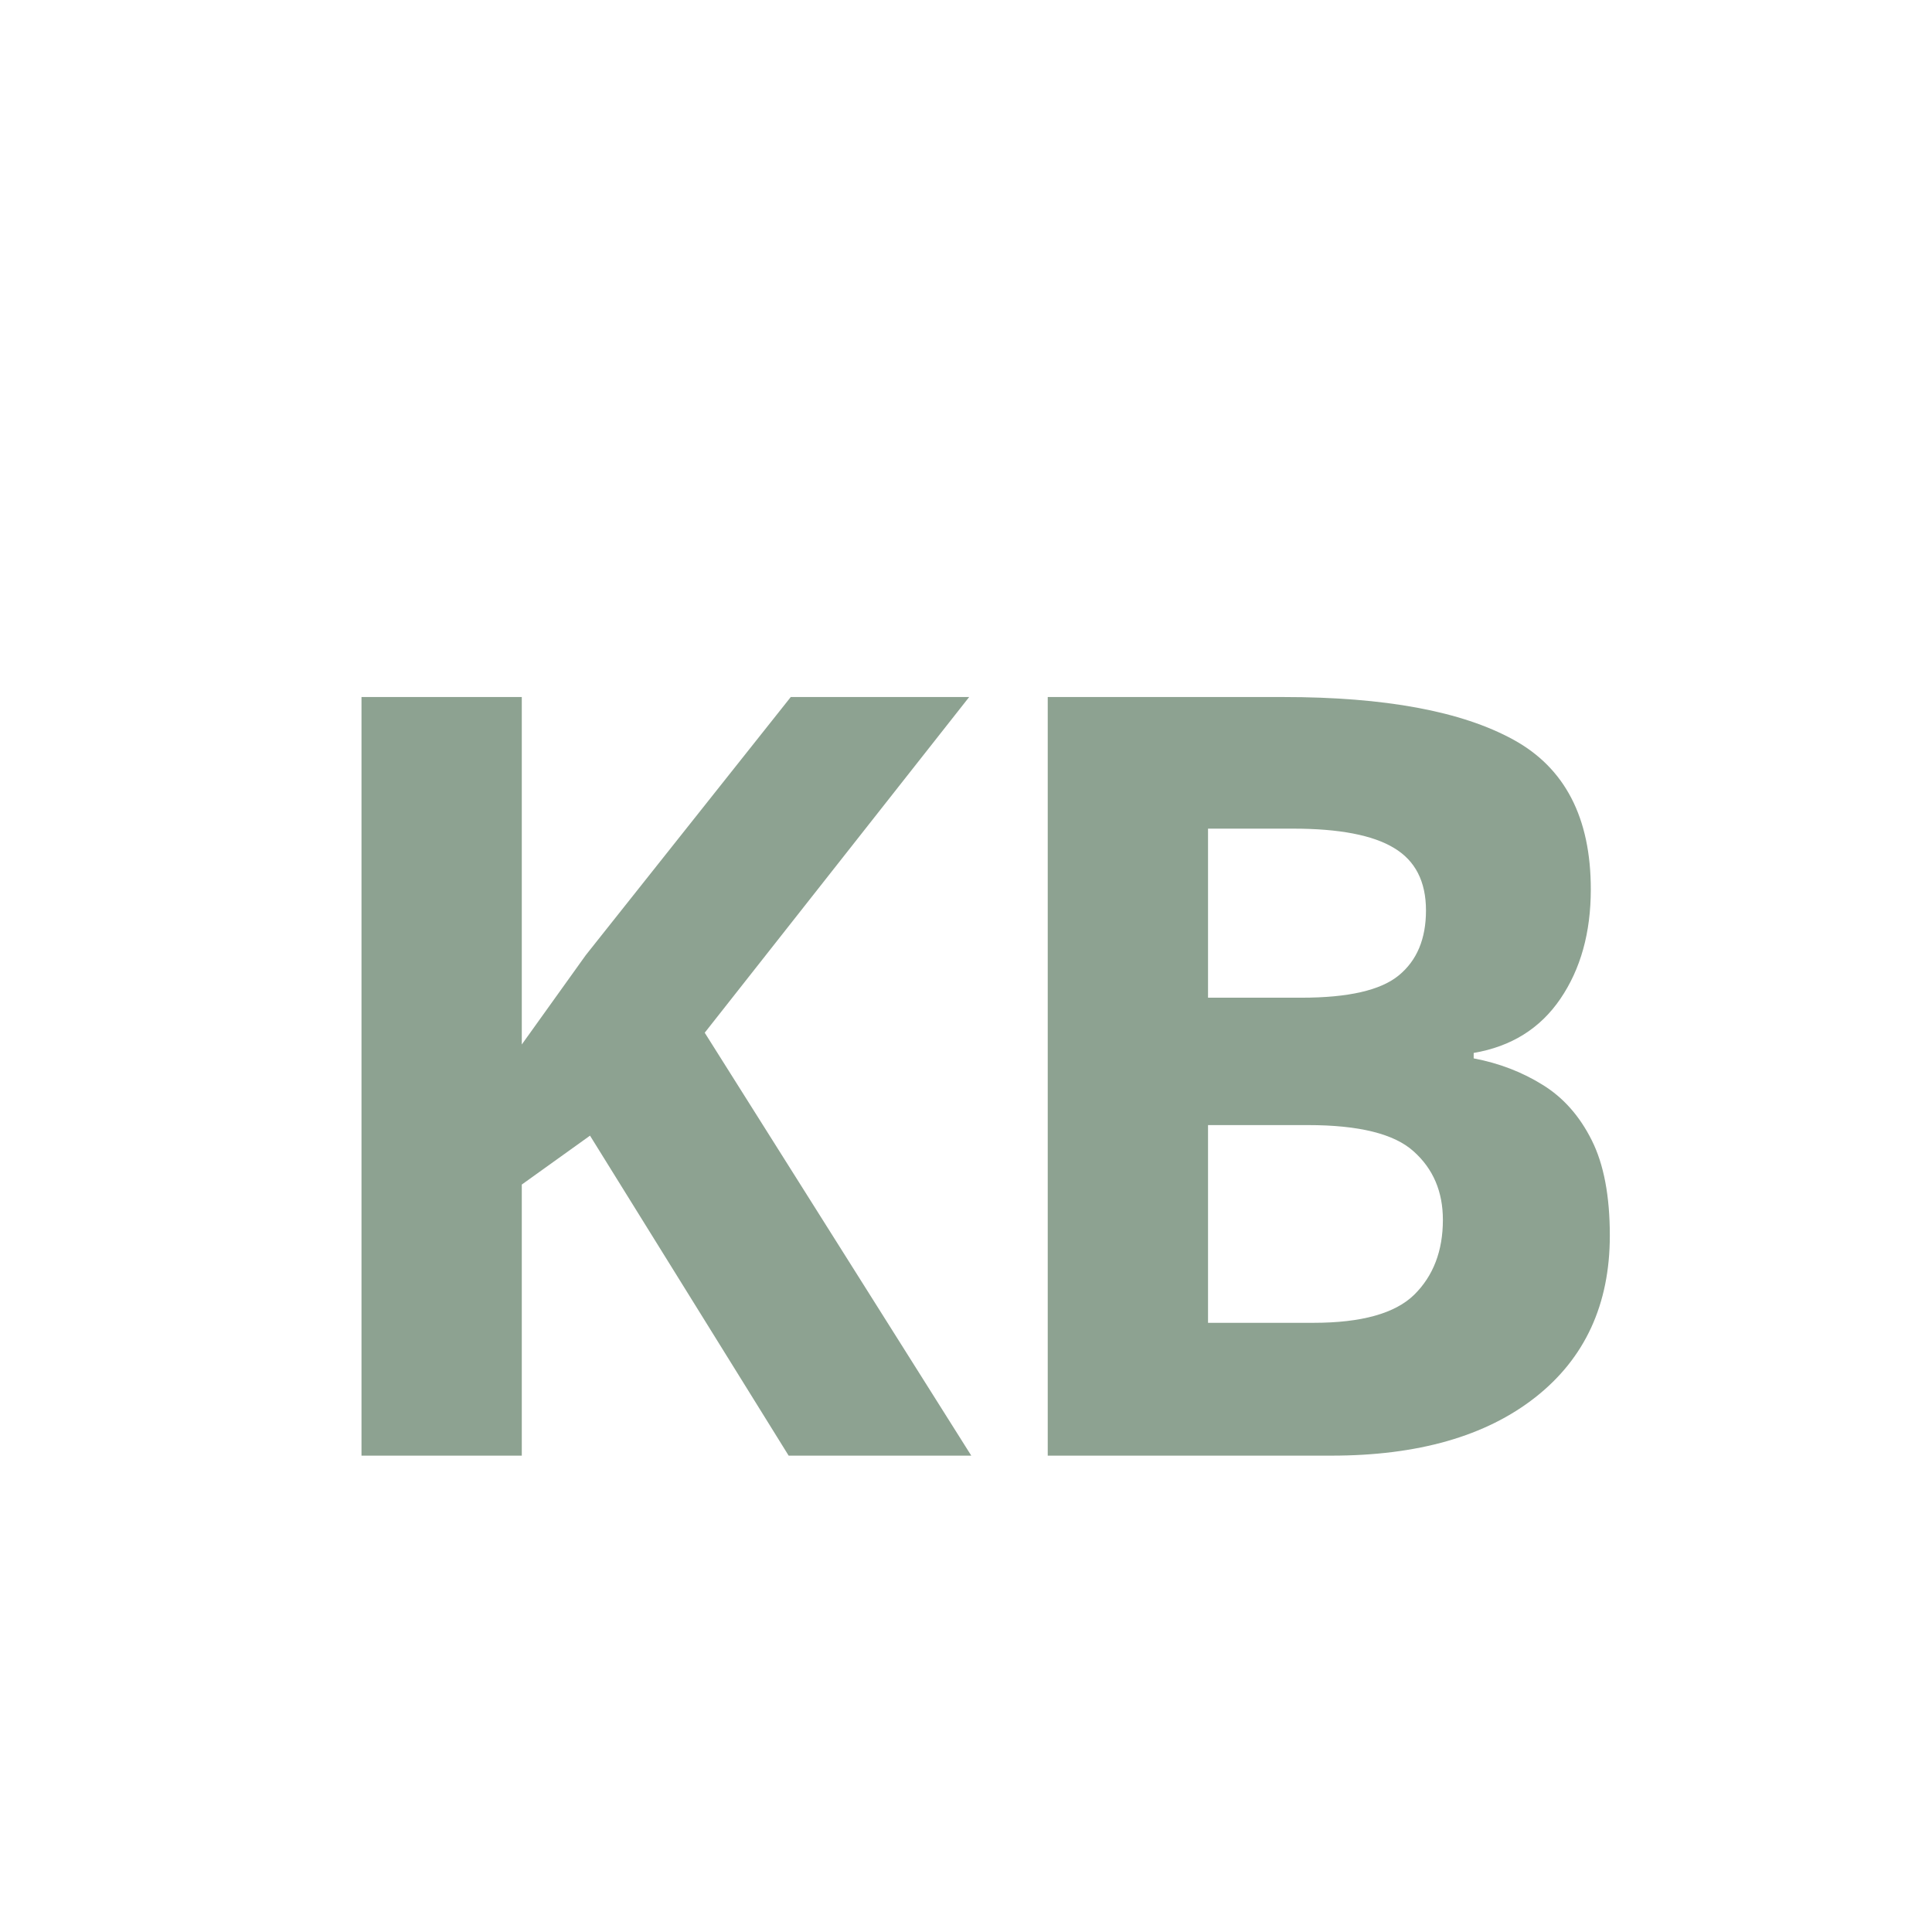
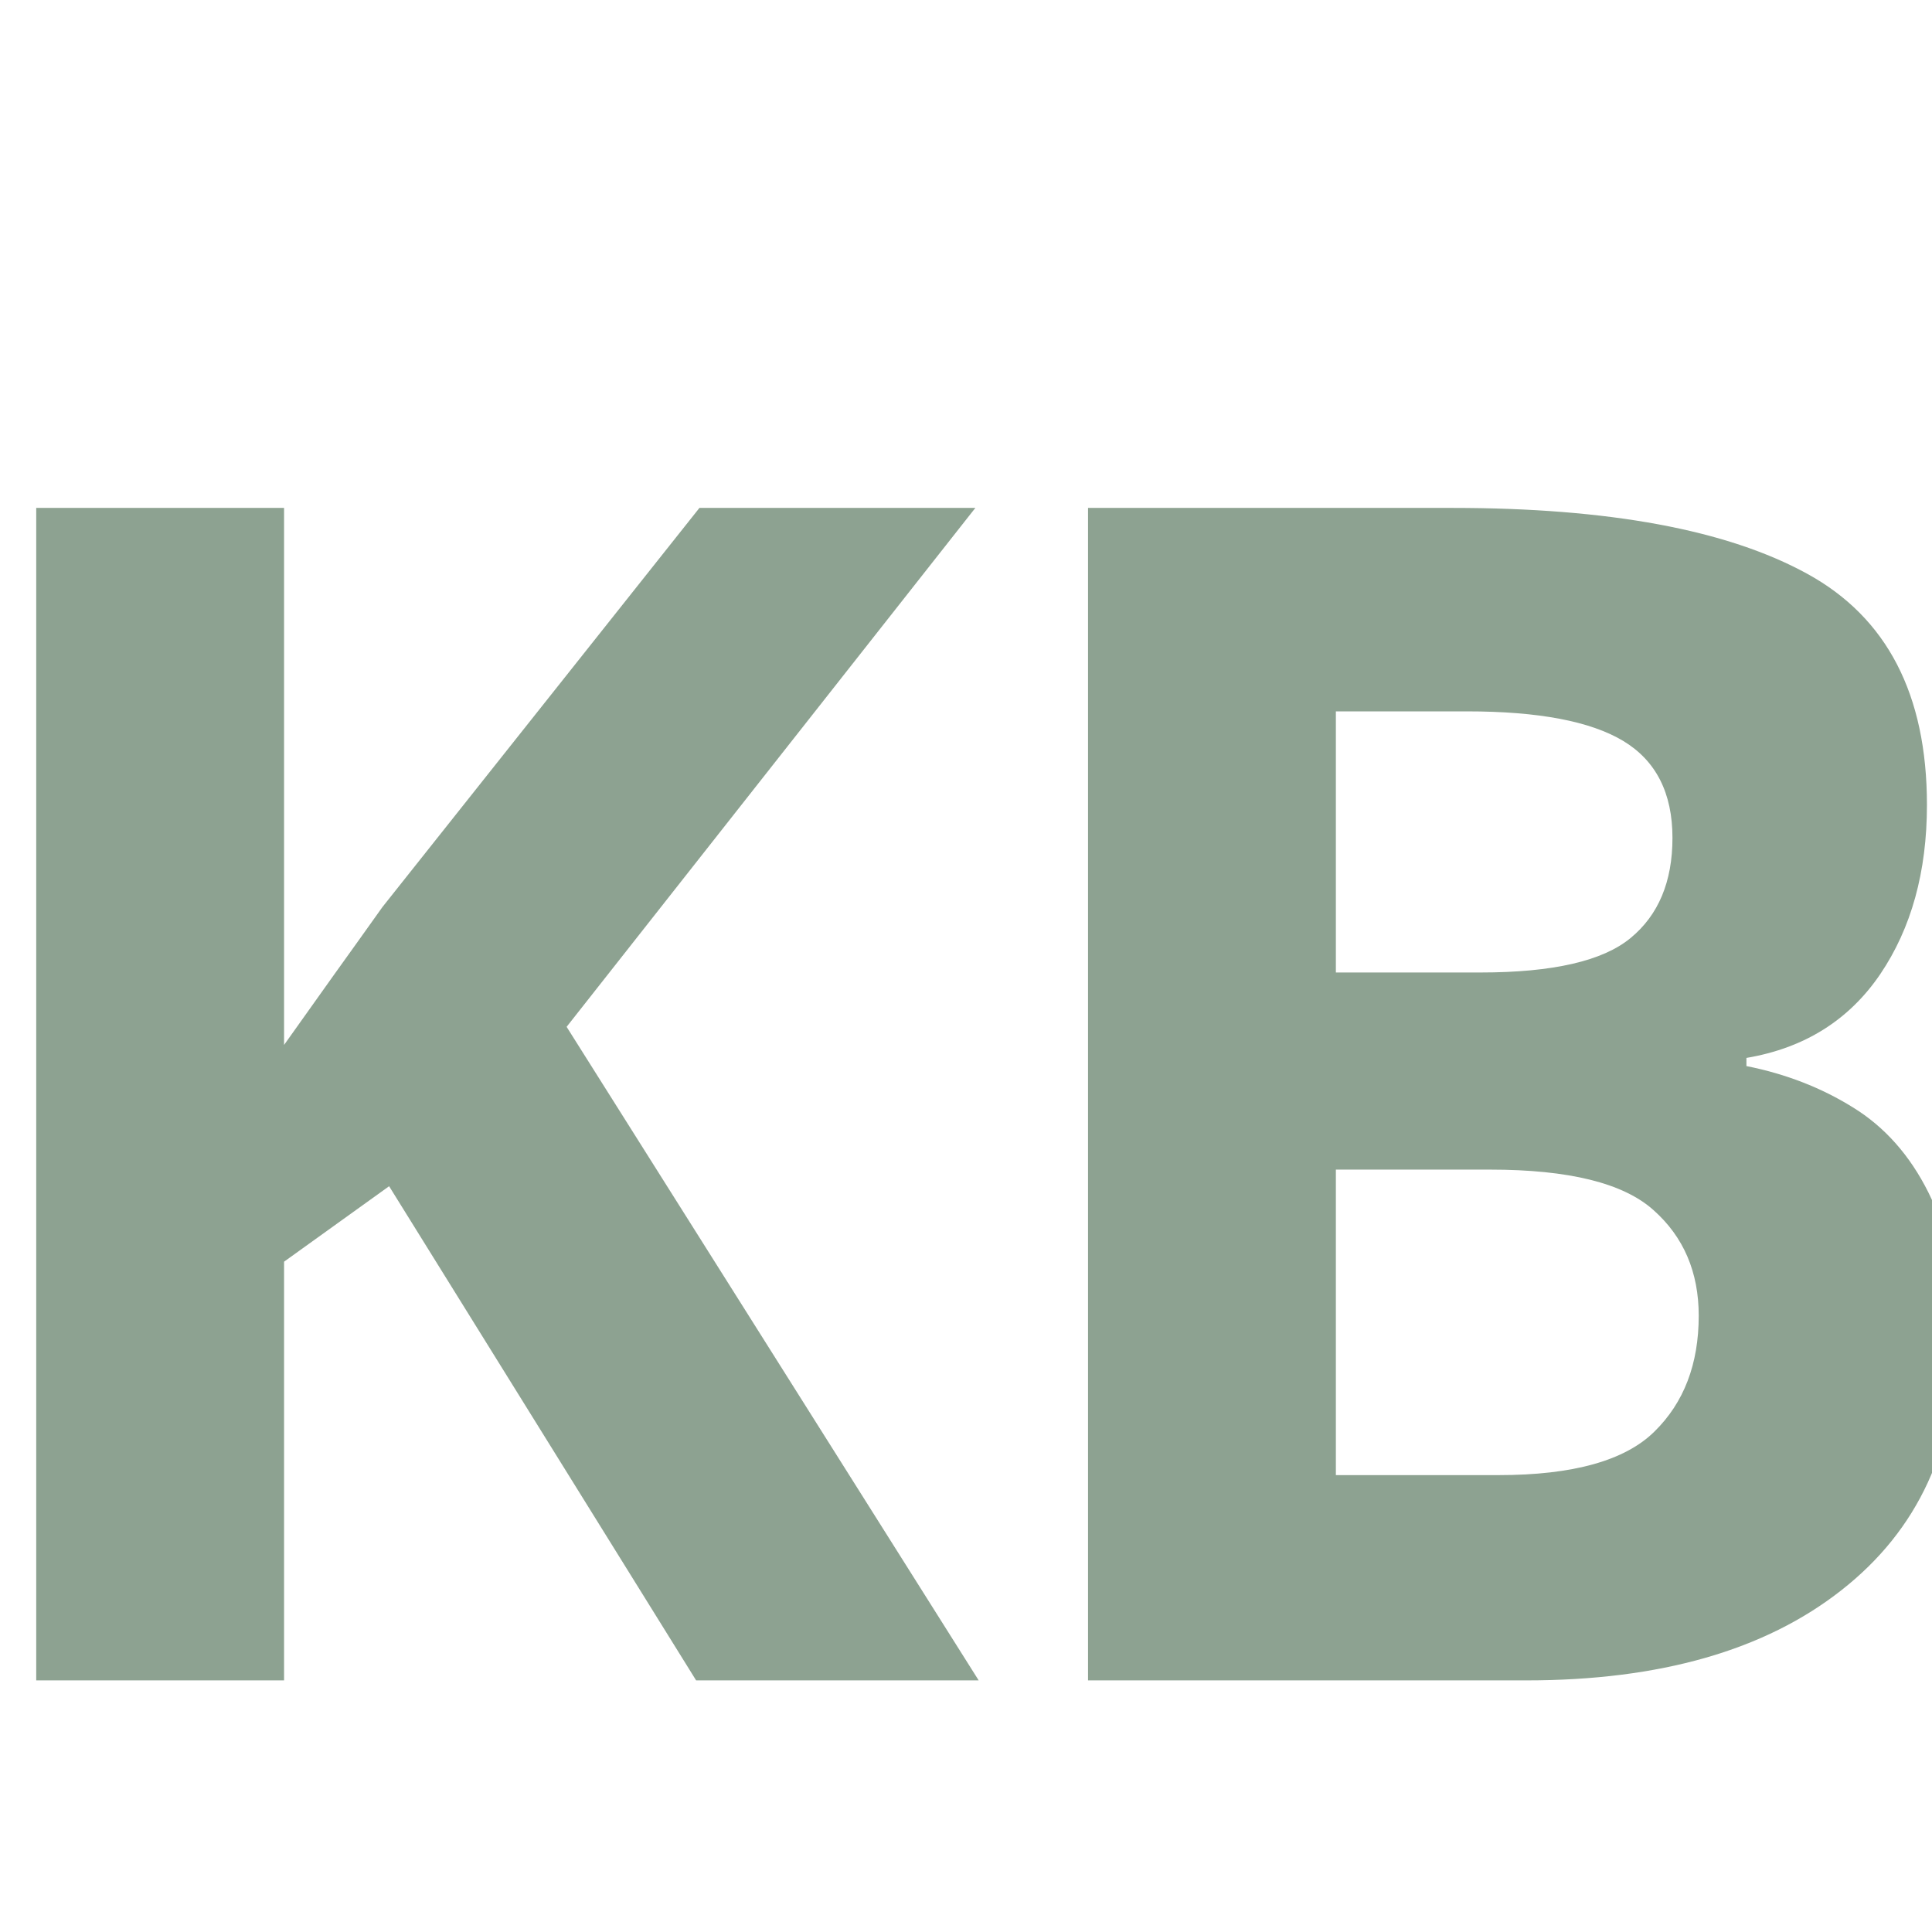
<svg xmlns="http://www.w3.org/2000/svg" viewBox="0 0 100 100">
-   <text x="50" y="54" font-family="'Comic Sans MS', 'Chalkboard SE', 'Marker Felt', sans-serif" font-size="55" font-weight="bold" fill="#8DA291" text-anchor="middle" dominant-baseline="central" letter-spacing="-1">KB</text>
+   <text x="50" y="54" font-family="'Comic Sans MS', 'Chalkboard SE', 'Marker Felt', sans-serif" font-size="85" font-weight="bold" fill="#8DA291" text-anchor="middle" dominant-baseline="central" letter-spacing="-2">KB</text>
</svg>
